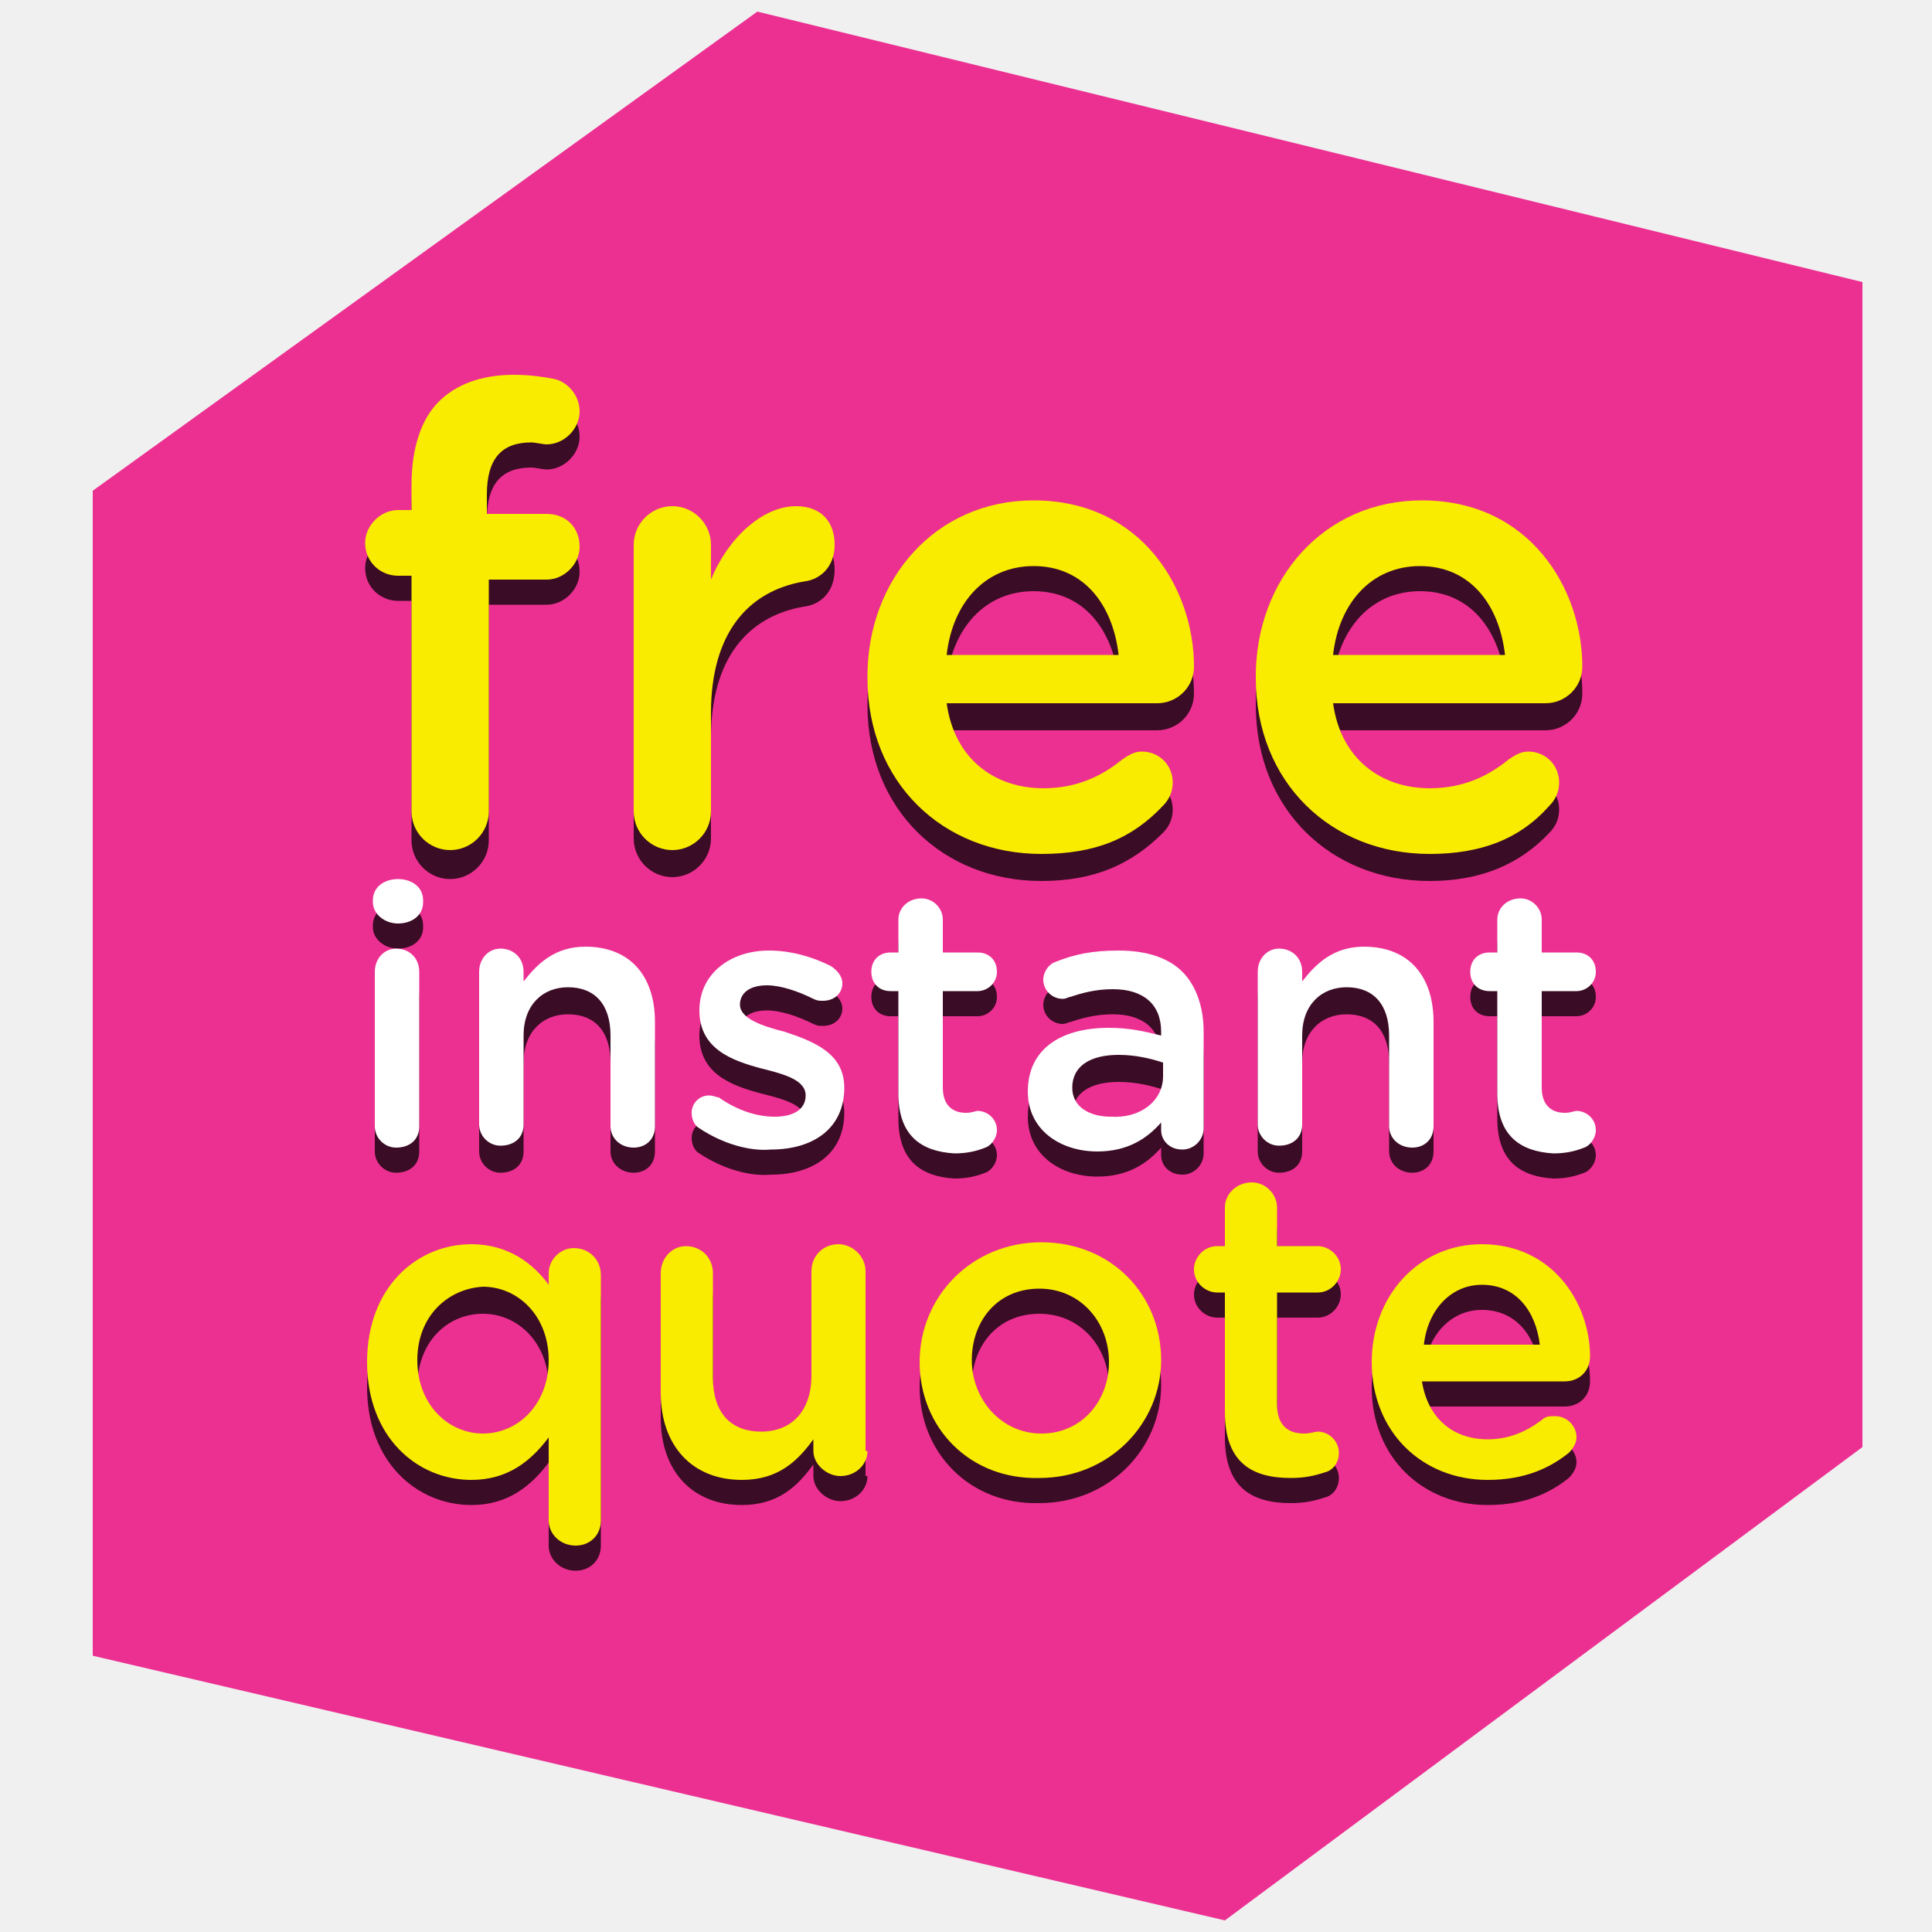
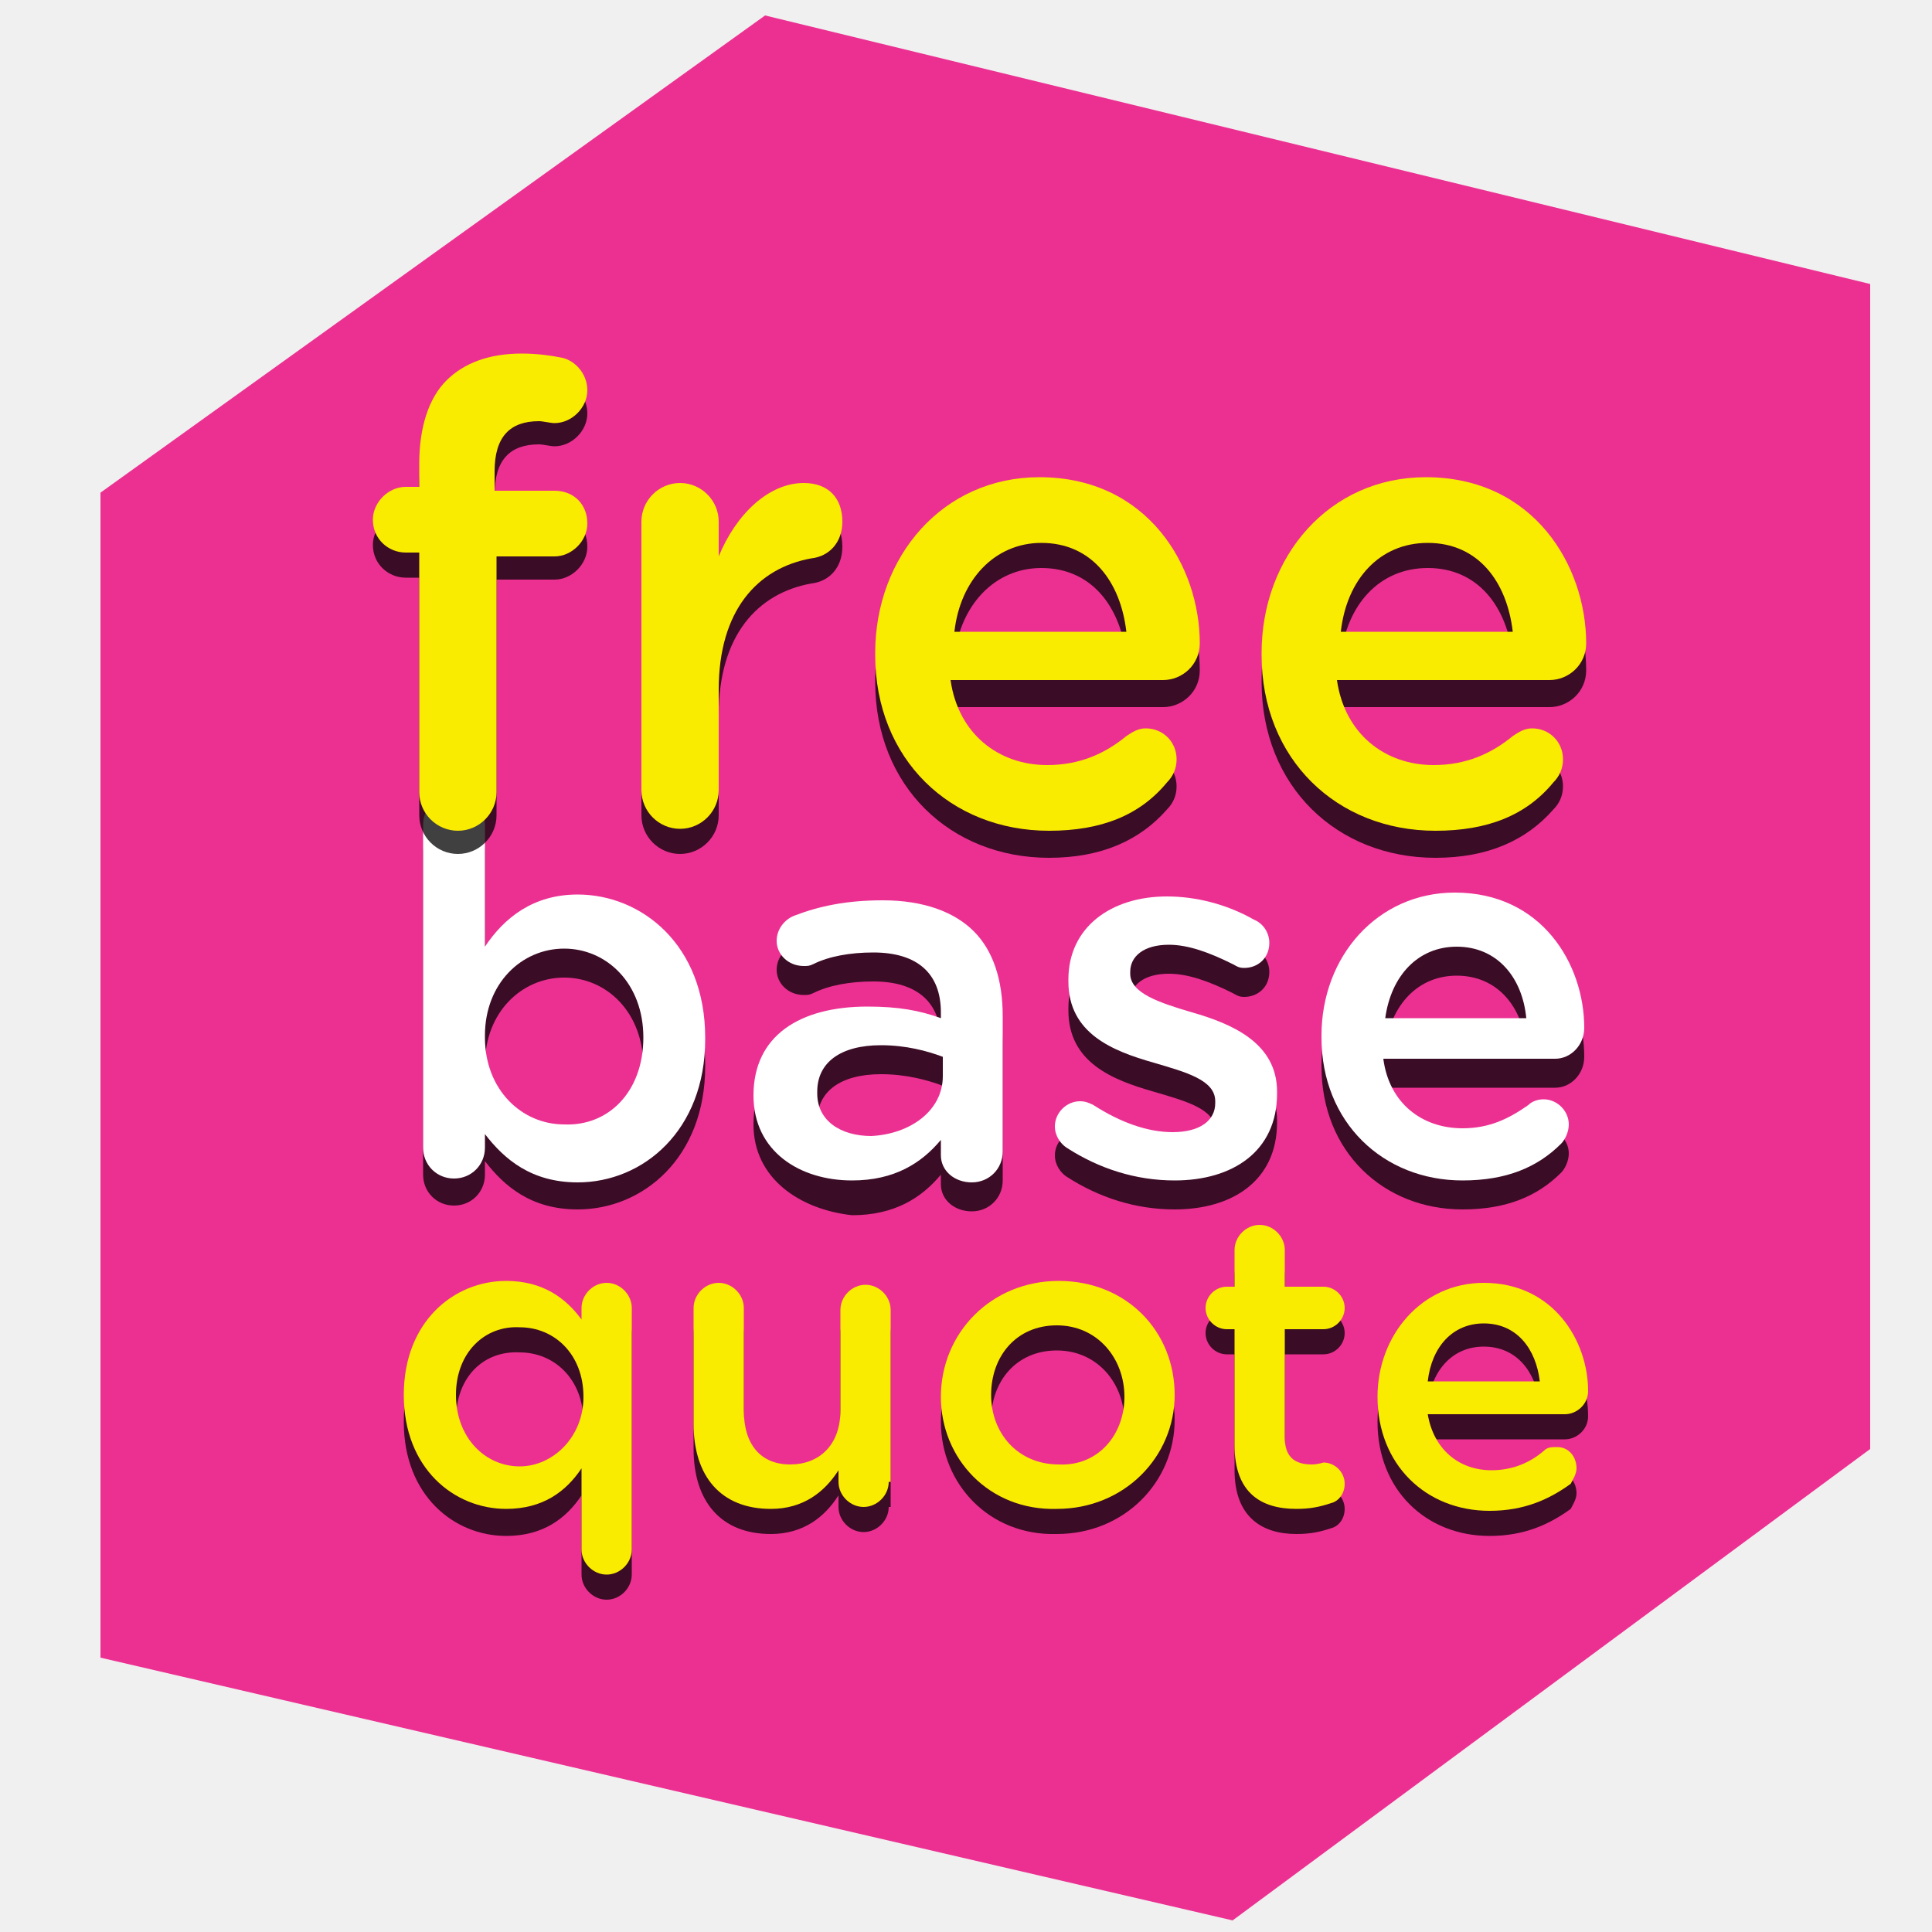
- <svg xmlns="http://www.w3.org/2000/svg" version="1.1" x="0px" y="0px" viewBox="0 0 100 100" style="enable-background:new 0 0 100 100;" xml:space="preserve">
+ <svg xmlns="http://www.w3.org/2000/svg" version="1.1" id="Layer_1" x="0px" y="0px" viewBox="0 0 100 100" style="enable-background:new 0 0 100 100;" xml:space="preserve">
  <style type="text/css">
- 	.stx{fill:#EC3092;}
+ 	.st0{fill:#EC3092;}
	.st1{opacity:0.75;}
- 	.st2{fill:#F9EC00;}
- 	.st3{fill:#FFFFFF;}
+ 	.st2{fill:#FFFFFF;}
+ 	.st3{fill:#F9EC00;}
</style>
-   <polygon class="stx" points="39.2,0.6 4.8,25.4 4.8,85.7 63.4,99.4 96.4,74.9 96.4,14.6 " />
+   <polygon fill="#ec3092" points="39.6,0.8 5.2,25.5 5.2,85.8 63.8,99.4 96.8,75 96.8,14.7 " />
  <g>
    <g class="st1">
-       <path d="M21.3,31.1h-0.7c-0.9,0-1.7-0.7-1.7-1.7c0-0.9,0.8-1.7,1.7-1.7h0.7v-1.3c0-1.9,0.5-3.4,1.4-4.3c0.9-0.9,2.2-1.4,3.9-1.4    c0.8,0,1.5,0.1,2,0.2c0.7,0.1,1.4,0.8,1.4,1.7c0,0.9-0.8,1.7-1.7,1.7c-0.2,0-0.6-0.1-0.8-0.1c-1.5,0-2.3,0.8-2.3,2.7v1h3.1    c1,0,1.7,0.7,1.7,1.7c0,0.9-0.8,1.7-1.7,1.7h-3v12.2c0,1.1-0.9,2-2,2c-1.1,0-2-0.9-2-2V31.1z" />
-       <path d="M32.8,29.5c0-1.1,0.9-2,2-2c1.1,0,2,0.9,2,2v1.8c0.9-2.2,2.7-3.8,4.4-3.8c1.3,0,2,0.8,2,2c0,1.1-0.7,1.8-1.6,1.9    c-2.9,0.5-4.8,2.7-4.8,6.8v5.2c0,1.1-0.9,2-2,2c-1.1,0-2-0.9-2-2V29.5z" />
-       <path d="M53.9,45.6c-5.1,0-9-3.7-9-9.1v-0.1c0-5,3.5-9.1,8.6-9.1c5.6,0,8.3,4.6,8.3,8.6c0,1.1-0.9,1.9-1.9,1.9H49    c0.4,2.9,2.5,4.4,5,4.4c1.7,0,3-0.6,4.1-1.5c0.3-0.2,0.6-0.4,1-0.4c0.9,0,1.6,0.7,1.6,1.6c0,0.5-0.2,0.9-0.5,1.2    C58.6,44.7,56.7,45.6,53.9,45.6z M57.9,35.2c-0.3-2.6-1.8-4.6-4.4-4.6c-2.5,0-4.2,1.9-4.5,4.6H57.9z" />
-       <path d="M74,45.6c-5.1,0-9-3.7-9-9.1v-0.1c0-5,3.5-9.1,8.6-9.1c5.6,0,8.3,4.6,8.3,8.6c0,1.1-0.9,1.9-1.9,1.9H69    c0.4,2.9,2.5,4.4,5,4.4c1.7,0,3-0.6,4.1-1.5c0.3-0.2,0.6-0.4,1-0.4c0.9,0,1.6,0.7,1.6,1.6c0,0.5-0.2,0.9-0.5,1.2    C78.7,44.7,76.7,45.6,74,45.6z M77.9,35.2c-0.3-2.6-1.8-4.6-4.4-4.6c-2.5,0-4.2,1.9-4.5,4.6H77.9z" />
+       <g>
+         <path d="M21.9,44.1c0-0.9,0.7-1.6,1.6-1.6c0.9,0,1.6,0.7,1.6,1.6v6.3c1-1.5,2.5-2.7,4.8-2.7c3.3,0,6.6,2.6,6.6,7.4v0.1     c0,4.7-3.2,7.4-6.6,7.4c-2.4,0-3.8-1.2-4.8-2.5v0.7c0,0.9-0.7,1.6-1.6,1.6c-0.9,0-1.6-0.7-1.6-1.6V44.1z M33.3,55.2L33.3,55.2     c0-2.8-1.9-4.6-4.1-4.6c-2.2,0-4.1,1.8-4.1,4.5v0.1c0,2.7,1.9,4.5,4.1,4.5C31.5,59.8,33.3,58,33.3,55.2z" />
+         <path d="M39,58.2L39,58.2c0-3.1,2.4-4.6,5.9-4.6c1.6,0,2.7,0.2,3.8,0.6v-0.3c0-2-1.2-3.1-3.5-3.1c-1.2,0-2.3,0.2-3.1,0.6     c-0.2,0.1-0.3,0.1-0.5,0.1c-0.8,0-1.4-0.6-1.4-1.3c0-0.6,0.4-1.1,0.9-1.3c1.3-0.5,2.7-0.8,4.6-0.8c2.1,0,3.7,0.6,4.7,1.6     c1,1,1.5,2.5,1.5,4.4v7c0,0.9-0.7,1.6-1.6,1.6c-0.9,0-1.6-0.6-1.6-1.4v-0.5c-1,1.2-2.4,2.1-4.6,2.1C41.4,62.6,39,61,39,58.2z      M48.8,57.2v-1c-0.8-0.3-1.9-0.6-3.2-0.6c-2.1,0-3.3,0.9-3.3,2.4v0.1c0,1.4,1.2,2.2,2.8,2.2C47.1,60.2,48.8,59,48.8,57.2z" />
+         <path d="M55.2,60.9c-0.3-0.2-0.6-0.6-0.6-1.1c0-0.7,0.6-1.3,1.3-1.3c0.3,0,0.5,0.1,0.7,0.2c1.4,0.9,2.8,1.4,4.1,1.4     c1.4,0,2.2-0.6,2.2-1.5v-0.1c0-1.1-1.5-1.5-3.2-2c-2.1-0.6-4.4-1.5-4.4-4.2v-0.1c0-2.7,2.2-4.3,5.1-4.3c1.5,0,3.1,0.4,4.5,1.2     c0.5,0.2,0.8,0.7,0.8,1.2c0,0.8-0.6,1.3-1.3,1.3c-0.3,0-0.4-0.1-0.6-0.2c-1.2-0.6-2.3-1-3.3-1c-1.3,0-2,0.6-2,1.4v0.1     c0,1,1.5,1.5,3.2,2c2.1,0.6,4.4,1.6,4.4,4.1v0.1c0,3-2.3,4.5-5.3,4.5C58.8,62.6,56.9,62,55.2,60.9z" />
+         <path d="M75.7,62.6c-4.1,0-7.3-3-7.3-7.4v-0.1c0-4.1,2.9-7.4,6.9-7.4c4.5,0,6.7,3.7,6.7,7c0,0.9-0.7,1.6-1.5,1.6h-8.9     c0.3,2.3,2,3.6,4.1,3.6c1.4,0,2.4-0.5,3.4-1.2c0.2-0.2,0.5-0.3,0.8-0.3c0.7,0,1.3,0.6,1.3,1.3c0,0.4-0.2,0.8-0.4,1     C79.6,61.9,78,62.6,75.7,62.6z M79,54.2c-0.2-2.1-1.5-3.7-3.6-3.7c-2,0-3.4,1.5-3.7,3.7H79z" />
+       </g>
    </g>
    <g>
-       <path class="st2" d="M21.3,29.8h-0.7c-0.9,0-1.7-0.7-1.7-1.7c0-0.9,0.8-1.7,1.7-1.7h0.7v-1.3c0-1.9,0.5-3.4,1.4-4.3    c0.9-0.9,2.2-1.4,3.9-1.4c0.8,0,1.5,0.1,2,0.2c0.7,0.1,1.4,0.8,1.4,1.7c0,0.9-0.8,1.7-1.7,1.7c-0.2,0-0.6-0.1-0.8-0.1    c-1.5,0-2.3,0.8-2.3,2.7v1h3.1c1,0,1.7,0.7,1.7,1.7c0,0.9-0.8,1.7-1.7,1.7h-3V42c0,1.1-0.9,2-2,2c-1.1,0-2-0.9-2-2V29.8z" />
-       <path class="st2" d="M32.8,28.2c0-1.1,0.9-2,2-2c1.1,0,2,0.9,2,2V30c0.9-2.2,2.7-3.8,4.4-3.8c1.3,0,2,0.8,2,2    c0,1.1-0.7,1.8-1.6,1.9c-2.9,0.5-4.8,2.7-4.8,6.8V42c0,1.1-0.9,2-2,2c-1.1,0-2-0.9-2-2V28.2z" />
-       <path class="st2" d="M53.9,44.2c-5.1,0-9-3.7-9-9.1v-0.1c0-5,3.5-9.1,8.6-9.1c5.6,0,8.3,4.6,8.3,8.6c0,1.1-0.9,1.9-1.9,1.9H49    c0.4,2.9,2.5,4.4,5,4.4c1.7,0,3-0.6,4.1-1.5c0.3-0.2,0.6-0.4,1-0.4c0.9,0,1.6,0.7,1.6,1.6c0,0.5-0.2,0.9-0.5,1.2    C58.6,43.4,56.7,44.2,53.9,44.2z M57.9,33.9c-0.3-2.6-1.8-4.6-4.4-4.6c-2.5,0-4.2,1.9-4.5,4.6H57.9z" />
-       <path class="st2" d="M74,44.2c-5.1,0-9-3.7-9-9.1v-0.1c0-5,3.5-9.1,8.6-9.1c5.6,0,8.3,4.6,8.3,8.6c0,1.1-0.9,1.9-1.9,1.9H69    c0.4,2.9,2.5,4.4,5,4.4c1.7,0,3-0.6,4.1-1.5c0.3-0.2,0.6-0.4,1-0.4c0.9,0,1.6,0.7,1.6,1.6c0,0.5-0.2,0.9-0.5,1.2    C78.7,43.4,76.7,44.2,74,44.2z M77.9,33.9c-0.3-2.6-1.8-4.6-4.4-4.6c-2.5,0-4.2,1.9-4.5,4.6H77.9z" />
+       <g>
+         <path class="st2" d="M21.9,42.7c0-0.9,0.7-1.6,1.6-1.6c0.9,0,1.6,0.7,1.6,1.6V49c1-1.5,2.5-2.7,4.8-2.7c3.3,0,6.6,2.6,6.6,7.4     v0.1c0,4.7-3.2,7.4-6.6,7.4c-2.4,0-3.8-1.2-4.8-2.5v0.7c0,0.9-0.7,1.6-1.6,1.6c-0.9,0-1.6-0.7-1.6-1.6V42.7z M33.3,53.7     L33.3,53.7c0-2.8-1.9-4.6-4.1-4.6c-2.2,0-4.1,1.8-4.1,4.5v0.1c0,2.7,1.9,4.5,4.1,4.5C31.5,58.3,33.3,56.5,33.3,53.7z" />
+         <path class="st2" d="M39,56.7L39,56.7c0-3.1,2.4-4.6,5.9-4.6c1.6,0,2.7,0.2,3.8,0.6v-0.3c0-2-1.2-3.1-3.5-3.1     c-1.2,0-2.3,0.2-3.1,0.6c-0.2,0.1-0.3,0.1-0.5,0.1c-0.8,0-1.4-0.6-1.4-1.3c0-0.6,0.4-1.1,0.9-1.3c1.3-0.5,2.7-0.8,4.6-0.8     c2.1,0,3.7,0.6,4.7,1.6c1,1,1.5,2.5,1.5,4.4v7c0,0.9-0.7,1.6-1.6,1.6c-0.9,0-1.6-0.6-1.6-1.4V59c-1,1.2-2.4,2.1-4.6,2.1     C41.4,61.1,39,59.6,39,56.7z M48.8,55.7v-1c-0.8-0.3-1.9-0.6-3.2-0.6c-2.1,0-3.3,0.9-3.3,2.4v0.1c0,1.4,1.2,2.2,2.8,2.2     C47.1,58.7,48.8,57.5,48.8,55.7z" />
+         <path class="st2" d="M55.2,59.4c-0.3-0.2-0.6-0.6-0.6-1.1c0-0.7,0.6-1.3,1.3-1.3c0.3,0,0.5,0.1,0.7,0.2c1.4,0.9,2.8,1.4,4.1,1.4     c1.4,0,2.2-0.6,2.2-1.5v-0.1c0-1.1-1.5-1.5-3.2-2c-2.1-0.6-4.4-1.5-4.4-4.2v-0.1c0-2.7,2.2-4.3,5.1-4.3c1.5,0,3.1,0.4,4.5,1.2     c0.5,0.2,0.8,0.7,0.8,1.2c0,0.8-0.6,1.3-1.3,1.3c-0.3,0-0.4-0.1-0.6-0.2c-1.2-0.6-2.3-1-3.3-1c-1.3,0-2,0.6-2,1.4v0.1     c0,1,1.5,1.5,3.2,2c2.1,0.6,4.4,1.6,4.4,4.1v0.1c0,3-2.3,4.5-5.3,4.5C58.8,61.1,56.9,60.5,55.2,59.4z" />
+         <path class="st2" d="M75.7,61.1c-4.1,0-7.3-3-7.3-7.4v-0.1c0-4.1,2.9-7.4,6.9-7.4c4.5,0,6.7,3.7,6.7,7c0,0.9-0.7,1.6-1.5,1.6     h-8.9c0.3,2.3,2,3.6,4.1,3.6c1.4,0,2.4-0.5,3.4-1.2c0.2-0.2,0.5-0.3,0.8-0.3c0.7,0,1.3,0.6,1.3,1.3c0,0.4-0.2,0.8-0.4,1     C79.6,60.4,78,61.1,75.7,61.1z M79,52.7c-0.2-2.1-1.5-3.7-3.6-3.7c-2,0-3.4,1.5-3.7,3.7H79z" />
+       </g>
    </g>
  </g>
  <g>
    <g class="st1">
-       <path d="M19.3,47.9c0-0.7,0.6-1.1,1.3-1.1c0.7,0,1.3,0.4,1.3,1.1V48c0,0.7-0.6,1.1-1.3,1.1c-0.7,0-1.3-0.5-1.3-1.1V47.9z     M19.4,51.6c0-0.7,0.5-1.2,1.1-1.2c0.7,0,1.2,0.5,1.2,1.2v8c0,0.7-0.5,1.1-1.2,1.1c-0.6,0-1.1-0.5-1.1-1.1V51.6z" />
-       <path d="M24.8,51.6c0-0.7,0.5-1.2,1.1-1.2c0.7,0,1.2,0.5,1.2,1.2v0.5c0.7-0.9,1.6-1.8,3.2-1.8c2.3,0,3.6,1.5,3.6,3.9v5.4    c0,0.7-0.5,1.1-1.1,1.1c-0.7,0-1.2-0.5-1.2-1.1V55c0-1.6-0.8-2.5-2.2-2.5c-1.3,0-2.3,0.9-2.3,2.5v4.6c0,0.7-0.5,1.1-1.2,1.1    c-0.6,0-1.1-0.5-1.1-1.1V51.6z" />
-       <path d="M36.2,59.7c-0.2-0.1-0.4-0.4-0.4-0.8c0-0.5,0.4-0.9,0.9-0.9c0.2,0,0.4,0.1,0.5,0.1c1,0.7,2,1,2.9,1c1,0,1.6-0.4,1.6-1.1v0    c0-0.8-1.1-1.1-2.3-1.4c-1.5-0.4-3.2-1-3.2-3v0c0-1.9,1.6-3.1,3.6-3.1c1.1,0,2.2,0.3,3.2,0.8c0.3,0.2,0.6,0.5,0.6,0.9    c0,0.5-0.4,0.9-1,0.9c-0.2,0-0.3,0-0.5-0.1c-0.8-0.4-1.7-0.7-2.4-0.7c-0.9,0-1.4,0.4-1.4,1v0c0,0.7,1.1,1.1,2.3,1.4    c1.5,0.5,3.1,1.1,3.1,2.9v0c0,2.1-1.6,3.2-3.8,3.2C38.8,60.9,37.4,60.5,36.2,59.7z" />
-       <path d="M46.5,57.9v-5.3h-0.4c-0.6,0-1-0.4-1-1c0-0.6,0.4-1,1-1h0.4v-1.7c0-0.6,0.5-1.1,1.2-1.1c0.6,0,1.1,0.5,1.1,1.1v1.7h1.8    c0.6,0,1,0.4,1,1c0,0.6-0.5,1-1,1h-1.8v5c0,0.9,0.5,1.3,1.2,1.3c0.3,0,0.5-0.1,0.6-0.1c0.5,0,1,0.4,1,1c0,0.4-0.3,0.8-0.6,0.9    c-0.5,0.2-1,0.3-1.6,0.3C47.7,60.9,46.5,60.1,46.5,57.9z" />
-       <path d="M53.2,57.8L53.2,57.8c0-2.2,1.7-3.3,4.2-3.3c1.1,0,1.9,0.2,2.7,0.4v-0.2c0-1.4-0.9-2.2-2.5-2.2c-0.9,0-1.6,0.2-2.2,0.4    c-0.1,0-0.2,0.1-0.4,0.1c-0.5,0-1-0.4-1-1c0-0.4,0.3-0.8,0.6-0.9c1-0.4,1.9-0.6,3.3-0.6c1.5,0,2.6,0.4,3.3,1.1    c0.7,0.7,1.1,1.8,1.1,3.1v5c0,0.6-0.5,1.1-1.1,1.1c-0.7,0-1.1-0.5-1.1-1v-0.4c-0.7,0.8-1.7,1.5-3.3,1.5    C54.9,60.9,53.2,59.8,53.2,57.8z M60.2,57.1v-0.7c-0.6-0.2-1.4-0.4-2.3-0.4c-1.5,0-2.4,0.6-2.4,1.7v0c0,1,0.9,1.5,2,1.5    C59,59.2,60.2,58.3,60.2,57.1z" />
-       <path d="M65.1,51.6c0-0.7,0.5-1.2,1.1-1.2c0.7,0,1.2,0.5,1.2,1.2v0.5c0.7-0.9,1.6-1.8,3.2-1.8c2.3,0,3.6,1.5,3.6,3.9v5.4    c0,0.7-0.5,1.1-1.1,1.1c-0.7,0-1.2-0.5-1.2-1.1V55c0-1.6-0.8-2.5-2.2-2.5c-1.3,0-2.3,0.9-2.3,2.5v4.6c0,0.7-0.5,1.1-1.2,1.1    c-0.6,0-1.1-0.5-1.1-1.1V51.6z" />
-       <path d="M77.5,57.9v-5.3h-0.4c-0.6,0-1-0.4-1-1c0-0.6,0.4-1,1-1h0.4v-1.7c0-0.6,0.5-1.1,1.2-1.1c0.6,0,1.1,0.5,1.1,1.1v1.7h1.8    c0.6,0,1,0.4,1,1c0,0.6-0.5,1-1,1h-1.8v5c0,0.9,0.5,1.3,1.2,1.3c0.3,0,0.5-0.1,0.6-0.1c0.5,0,1,0.4,1,1c0,0.4-0.3,0.8-0.6,0.9    c-0.5,0.2-1,0.3-1.6,0.3C78.7,60.9,77.5,60.1,77.5,57.9z" />
+       <g>
+         <path d="M21.7,29.9H21c-0.9,0-1.7-0.7-1.7-1.7c0-0.9,0.8-1.7,1.7-1.7h0.7v-1.3c0-1.9,0.5-3.4,1.4-4.3c0.9-0.9,2.2-1.4,3.9-1.4     c0.8,0,1.5,0.1,2,0.2c0.7,0.1,1.4,0.8,1.4,1.7c0,0.9-0.8,1.7-1.7,1.7c-0.2,0-0.6-0.1-0.8-0.1c-1.5,0-2.3,0.8-2.3,2.6v1h3.1     c1,0,1.7,0.7,1.7,1.7c0,0.9-0.8,1.7-1.7,1.7h-3v12.2c0,1.1-0.9,2-2,2c-1.1,0-2-0.9-2-2V29.9z" />
+         <path d="M33.2,28.3c0-1.1,0.9-2,2-2c1.1,0,2,0.9,2,2v1.8c0.9-2.2,2.6-3.8,4.4-3.8c1.3,0,2,0.8,2,2c0,1.1-0.7,1.8-1.6,1.9     c-2.8,0.5-4.8,2.7-4.8,6.8v5.2c0,1.1-0.9,2-2,2c-1.1,0-2-0.9-2-2V28.3z" />
+         <path d="M54.3,44.4c-5.1,0-9-3.7-9-9.1v-0.1c0-5,3.5-9.1,8.5-9.1c5.6,0,8.3,4.6,8.3,8.6c0,1.1-0.9,1.9-1.9,1.9h-11     c0.4,2.8,2.5,4.4,5,4.4c1.7,0,3-0.6,4.1-1.5c0.3-0.2,0.6-0.4,1-0.4c0.9,0,1.6,0.7,1.6,1.6c0,0.5-0.2,0.9-0.5,1.2     C59,43.5,57,44.4,54.3,44.4z M58.3,34c-0.3-2.6-1.8-4.6-4.4-4.6c-2.4,0-4.2,1.9-4.5,4.6H58.3z" />
+         <path d="M74.3,44.4c-5.1,0-9-3.7-9-9.1v-0.1c0-5,3.5-9.1,8.5-9.1c5.6,0,8.3,4.6,8.3,8.6c0,1.1-0.9,1.9-1.9,1.9h-11     c0.4,2.8,2.5,4.4,5,4.4c1.7,0,3-0.6,4.1-1.5c0.3-0.2,0.6-0.4,1-0.4c0.9,0,1.6,0.7,1.6,1.6c0,0.5-0.2,0.9-0.5,1.2     C79,43.5,77,44.4,74.3,44.4z M78.3,34c-0.3-2.6-1.8-4.6-4.4-4.6c-2.5,0-4.2,1.9-4.5,4.6H78.3z" />
+       </g>
    </g>
    <g>
-       <path class="st3" d="M19.3,46.6c0-0.7,0.6-1.1,1.3-1.1c0.7,0,1.3,0.4,1.3,1.1v0.1c0,0.7-0.6,1.1-1.3,1.1c-0.7,0-1.3-0.5-1.3-1.1    V46.6z M19.4,50.3c0-0.7,0.5-1.2,1.1-1.2c0.7,0,1.2,0.5,1.2,1.2v8c0,0.7-0.5,1.1-1.2,1.1c-0.6,0-1.1-0.5-1.1-1.1V50.3z" />
-       <path class="st3" d="M24.8,50.3c0-0.7,0.5-1.2,1.1-1.2c0.7,0,1.2,0.5,1.2,1.2v0.5c0.7-0.9,1.6-1.8,3.2-1.8c2.3,0,3.6,1.5,3.6,3.9    v5.4c0,0.7-0.5,1.1-1.1,1.1c-0.7,0-1.2-0.5-1.2-1.1v-4.7c0-1.6-0.8-2.5-2.2-2.5c-1.3,0-2.3,0.9-2.3,2.5v4.6c0,0.7-0.5,1.1-1.2,1.1    c-0.6,0-1.1-0.5-1.1-1.1V50.3z" />
-       <path class="st3" d="M36.2,58.4c-0.2-0.1-0.4-0.4-0.4-0.8c0-0.5,0.4-0.9,0.9-0.9c0.2,0,0.4,0.1,0.5,0.1c1,0.7,2,1,2.9,1    c1,0,1.6-0.4,1.6-1.1v0c0-0.8-1.1-1.1-2.3-1.4c-1.5-0.4-3.2-1-3.2-3v0c0-1.9,1.6-3.1,3.6-3.1c1.1,0,2.2,0.3,3.2,0.8    c0.3,0.2,0.6,0.5,0.6,0.9c0,0.5-0.4,0.9-1,0.9c-0.2,0-0.3,0-0.5-0.1c-0.8-0.4-1.7-0.7-2.4-0.7c-0.9,0-1.4,0.4-1.4,1v0    c0,0.7,1.1,1.1,2.3,1.4c1.5,0.5,3.1,1.1,3.1,2.9v0c0,2.1-1.6,3.2-3.8,3.2C38.8,59.6,37.4,59.2,36.2,58.4z" />
-       <path class="st3" d="M46.5,56.6v-5.3h-0.4c-0.6,0-1-0.4-1-1c0-0.6,0.4-1,1-1h0.4v-1.7c0-0.6,0.5-1.1,1.2-1.1    c0.6,0,1.1,0.5,1.1,1.1v1.7h1.8c0.6,0,1,0.4,1,1c0,0.6-0.5,1-1,1h-1.8v5c0,0.9,0.5,1.3,1.2,1.3c0.3,0,0.5-0.1,0.6-0.1    c0.5,0,1,0.4,1,1c0,0.4-0.3,0.8-0.6,0.9c-0.5,0.2-1,0.3-1.6,0.3C47.7,59.6,46.5,58.8,46.5,56.6z" />
-       <path class="st3" d="M53.2,56.5L53.2,56.5c0-2.2,1.7-3.3,4.2-3.3c1.1,0,1.9,0.2,2.7,0.4v-0.2c0-1.4-0.9-2.2-2.5-2.2    c-0.9,0-1.6,0.2-2.2,0.4c-0.1,0-0.2,0.1-0.4,0.1c-0.5,0-1-0.4-1-1c0-0.4,0.3-0.8,0.6-0.9c1-0.4,1.9-0.6,3.3-0.6    c1.5,0,2.6,0.4,3.3,1.1c0.7,0.7,1.1,1.8,1.1,3.1v5c0,0.6-0.5,1.1-1.1,1.1c-0.7,0-1.1-0.5-1.1-1v-0.4c-0.7,0.8-1.7,1.5-3.3,1.5    C54.9,59.6,53.2,58.5,53.2,56.5z M60.2,55.7v-0.7c-0.6-0.2-1.4-0.4-2.3-0.4c-1.5,0-2.4,0.6-2.4,1.7v0c0,1,0.9,1.5,2,1.5    C59,57.9,60.2,57,60.2,55.7z" />
-       <path class="st3" d="M65.1,50.3c0-0.7,0.5-1.2,1.1-1.2c0.7,0,1.2,0.5,1.2,1.2v0.5c0.7-0.9,1.6-1.8,3.2-1.8c2.3,0,3.6,1.5,3.6,3.9    v5.4c0,0.7-0.5,1.1-1.1,1.1c-0.7,0-1.2-0.5-1.2-1.1v-4.7c0-1.6-0.8-2.5-2.2-2.5c-1.3,0-2.3,0.9-2.3,2.5v4.6c0,0.7-0.5,1.1-1.2,1.1    c-0.6,0-1.1-0.5-1.1-1.1V50.3z" />
-       <path class="st3" d="M77.5,56.6v-5.3h-0.4c-0.6,0-1-0.4-1-1c0-0.6,0.4-1,1-1h0.4v-1.7c0-0.6,0.5-1.1,1.2-1.1    c0.6,0,1.1,0.5,1.1,1.1v1.7h1.8c0.6,0,1,0.4,1,1c0,0.6-0.5,1-1,1h-1.8v5c0,0.9,0.5,1.3,1.2,1.3c0.3,0,0.5-0.1,0.6-0.1    c0.5,0,1,0.4,1,1c0,0.4-0.3,0.8-0.6,0.9c-0.5,0.2-1,0.3-1.6,0.3C78.7,59.6,77.5,58.8,77.5,56.6z" />
+       <g>
+         <path class="st3" d="M21.7,28.6H21c-0.9,0-1.7-0.7-1.7-1.7c0-0.9,0.8-1.7,1.7-1.7h0.7V24c0-1.9,0.5-3.4,1.4-4.3     c0.9-0.9,2.2-1.4,3.9-1.4c0.8,0,1.5,0.1,2,0.2c0.7,0.1,1.4,0.8,1.4,1.7c0,0.9-0.8,1.7-1.7,1.7c-0.2,0-0.6-0.1-0.8-0.1     c-1.5,0-2.3,0.8-2.3,2.6v1h3.1c1,0,1.7,0.7,1.7,1.7c0,0.9-0.8,1.7-1.7,1.7h-3v12.2c0,1.1-0.9,2-2,2c-1.1,0-2-0.9-2-2V28.6z" />
+         <path class="st3" d="M33.2,27c0-1.1,0.9-2,2-2c1.1,0,2,0.9,2,2v1.8c0.9-2.2,2.6-3.8,4.4-3.8c1.3,0,2,0.8,2,2     c0,1.1-0.7,1.8-1.6,1.9c-2.8,0.5-4.8,2.7-4.8,6.8v5.2c0,1.1-0.9,2-2,2c-1.1,0-2-0.9-2-2V27z" />
+         <path class="st3" d="M54.3,43c-5.1,0-9-3.7-9-9.1v-0.1c0-5,3.5-9.1,8.5-9.1c5.6,0,8.3,4.6,8.3,8.6c0,1.1-0.9,1.9-1.9,1.9h-11     c0.4,2.8,2.5,4.4,5,4.4c1.7,0,3-0.6,4.1-1.5c0.3-0.2,0.6-0.4,1-0.4c0.9,0,1.6,0.7,1.6,1.6c0,0.5-0.2,0.9-0.5,1.2     C59,42.2,57,43,54.3,43z M58.3,32.7c-0.3-2.6-1.8-4.6-4.4-4.6c-2.4,0-4.2,1.9-4.5,4.6H58.3z" />
+         <path class="st3" d="M74.3,43c-5.1,0-9-3.7-9-9.1v-0.1c0-5,3.5-9.1,8.5-9.1c5.6,0,8.3,4.6,8.3,8.6c0,1.1-0.9,1.9-1.9,1.9h-11     c0.4,2.8,2.5,4.4,5,4.4c1.7,0,3-0.6,4.1-1.5c0.3-0.2,0.6-0.4,1-0.4c0.9,0,1.6,0.7,1.6,1.6c0,0.5-0.2,0.9-0.5,1.2     C79,42.2,77,43,74.3,43z M78.3,32.7c-0.3-2.6-1.8-4.6-4.4-4.6c-2.5,0-4.2,1.9-4.5,4.6H78.3z" />
+       </g>
    </g>
  </g>
  <g>
    <g class="st1">
-       <path d="M31.1,80c0,0.8-0.6,1.3-1.3,1.3c-0.8,0-1.4-0.6-1.4-1.3v-4.3c-0.9,1.2-2.1,2.2-4,2.2c-2.8,0-5.4-2.2-5.4-6.1v0    c0-3.9,2.6-6.1,5.4-6.1c1.9,0,3.2,1,4,2.1v-0.6c0-0.7,0.6-1.3,1.3-1.3c0.8,0,1.4,0.6,1.4,1.4V80z M21.6,71.8L21.6,71.8    c0,2.3,1.6,3.8,3.4,3.8c1.8,0,3.4-1.5,3.4-3.8v0c0-2.3-1.6-3.8-3.4-3.8C23.2,68,21.6,69.4,21.6,71.8z" />
-       <path d="M44.9,76.4c0,0.7-0.6,1.3-1.4,1.3c-0.7,0-1.4-0.6-1.4-1.3v-0.6c-0.8,1.1-1.8,2.1-3.7,2.1c-2.6,0-4.2-1.8-4.2-4.5v-6.2    c0-0.8,0.6-1.4,1.3-1.4c0.8,0,1.4,0.6,1.4,1.4v5.4c0,1.8,0.9,2.8,2.5,2.8c1.6,0,2.6-1.1,2.6-2.9v-5.4c0-0.8,0.6-1.4,1.4-1.4    c0.7,0,1.4,0.6,1.4,1.4V76.4z" />
-       <path d="M47.6,71.8L47.6,71.8c0-3.4,2.7-6.2,6.3-6.2c3.6,0,6.2,2.7,6.2,6.1v0c0,3.3-2.7,6.1-6.3,6.1    C50.2,77.9,47.6,75.2,47.6,71.8z M57.4,71.8L57.4,71.8c0-2.1-1.5-3.8-3.6-3.8c-2.2,0-3.5,1.7-3.5,3.7v0c0,2,1.5,3.8,3.6,3.8    C56,75.6,57.4,73.9,57.4,71.8z" />
-       <path d="M63.4,74.4v-6.2H63c-0.6,0-1.2-0.5-1.2-1.2c0-0.6,0.5-1.2,1.2-1.2h0.4v-2c0-0.7,0.6-1.3,1.4-1.3c0.7,0,1.3,0.6,1.3,1.3v2    h2.1c0.6,0,1.2,0.5,1.2,1.2c0,0.6-0.5,1.2-1.2,1.2h-2.1V74c0,1,0.5,1.5,1.4,1.5c0.3,0,0.6-0.1,0.7-0.1c0.6,0,1.1,0.5,1.1,1.1    c0,0.5-0.3,0.9-0.7,1c-0.6,0.2-1.1,0.3-1.8,0.3C64.8,77.8,63.4,77,63.4,74.4z" />
-       <path d="M77,77.9c-3.4,0-6-2.5-6-6.1v0c0-3.4,2.4-6.1,5.7-6.1c3.7,0,5.6,3.1,5.6,5.8c0,0.8-0.6,1.3-1.3,1.3h-7.4    c0.3,1.9,1.6,3,3.4,3c1.1,0,2-0.4,2.8-1c0.2-0.2,0.4-0.2,0.7-0.2c0.6,0,1.1,0.5,1.1,1.1c0,0.3-0.2,0.6-0.4,0.8    C80.2,77.3,78.9,77.9,77,77.9z M79.7,70.9c-0.2-1.7-1.2-3.1-3-3.1c-1.6,0-2.8,1.3-3,3.1H79.7z" />
+       <g>
+         <path d="M32.7,81.5c0,0.7-0.6,1.3-1.3,1.3c-0.7,0-1.3-0.6-1.3-1.3v-4.1c-0.8,1.2-2,2.1-3.9,2.1c-2.7,0-5.3-2.1-5.3-5.9v0     c0-3.8,2.6-5.9,5.3-5.9c1.9,0,3.1,0.9,3.9,2V69c0-0.7,0.6-1.3,1.3-1.3c0.7,0,1.3,0.6,1.3,1.3V81.5z M23.6,73.5L23.6,73.5     c0,2.2,1.5,3.7,3.3,3.7c1.7,0,3.3-1.5,3.3-3.6v0c0-2.2-1.5-3.6-3.3-3.6C25.1,69.9,23.6,71.2,23.6,73.5z" />
+         <path d="M46,78c0,0.7-0.6,1.3-1.3,1.3c-0.7,0-1.3-0.6-1.3-1.3v-0.6c-0.7,1.1-1.8,2-3.5,2c-2.6,0-4-1.7-4-4.4v-6     c0-0.7,0.6-1.3,1.3-1.3c0.7,0,1.3,0.6,1.3,1.3v5.3c0,1.8,0.9,2.8,2.4,2.8c1.5,0,2.6-1,2.6-2.8V69c0-0.7,0.6-1.3,1.3-1.3     c0.7,0,1.3,0.6,1.3,1.3V78z" />
+         <path d="M48.7,73.6L48.7,73.6c0-3.3,2.6-6,6.1-6c3.5,0,6,2.6,6,5.9v0c0,3.2-2.6,5.9-6.1,5.9C51.2,79.5,48.7,76.8,48.7,73.6z      M58.2,73.6L58.2,73.6c0-2-1.4-3.7-3.5-3.7c-2.1,0-3.4,1.6-3.4,3.6v0c0,2,1.4,3.6,3.5,3.6C56.8,77.2,58.2,75.5,58.2,73.6z" />
+         <path d="M63.9,76.1v-6h-0.4c-0.6,0-1.1-0.5-1.1-1.1c0-0.6,0.5-1.1,1.1-1.1h0.4v-1.9c0-0.7,0.6-1.3,1.3-1.3c0.7,0,1.3,0.6,1.3,1.3     v1.9h2c0.6,0,1.1,0.5,1.1,1.1c0,0.6-0.5,1.1-1.1,1.1h-2v5.6c0,1,0.5,1.4,1.4,1.4c0.3,0,0.6-0.1,0.6-0.1c0.6,0,1.1,0.5,1.1,1.1     c0,0.5-0.3,0.9-0.7,1c-0.6,0.2-1.1,0.3-1.8,0.3C65.3,79.4,63.9,78.5,63.9,76.1z" />
+         <path d="M77.1,79.5c-3.3,0-5.8-2.4-5.8-5.9v0c0-3.2,2.3-5.9,5.5-5.9c3.6,0,5.4,3,5.4,5.6c0,0.7-0.6,1.2-1.2,1.2h-7.1     c0.3,1.8,1.6,2.9,3.3,2.9c1.1,0,2-0.4,2.7-1c0.2-0.2,0.4-0.2,0.7-0.2c0.6,0,1,0.5,1,1.1c0,0.3-0.2,0.6-0.3,0.8     C80.2,78.9,78.9,79.5,77.1,79.5z M79.7,72.7c-0.2-1.7-1.2-3-2.9-3c-1.6,0-2.7,1.2-2.9,3H79.7z" />
+       </g>
    </g>
    <g>
-       <path class="st2" d="M31.1,78.7c0,0.8-0.6,1.3-1.3,1.3c-0.8,0-1.4-0.6-1.4-1.3v-4.3c-0.9,1.2-2.1,2.2-4,2.2    c-2.8,0-5.4-2.2-5.4-6.1v0c0-3.9,2.6-6.1,5.4-6.1c1.9,0,3.2,1,4,2.1v-0.6c0-0.7,0.6-1.3,1.3-1.3c0.8,0,1.4,0.6,1.4,1.4V78.7z     M21.6,70.4L21.6,70.4c0,2.3,1.6,3.8,3.4,3.8c1.8,0,3.4-1.5,3.4-3.8v0c0-2.3-1.6-3.8-3.4-3.8C23.2,66.7,21.6,68.1,21.6,70.4z" />
-       <path class="st2" d="M44.9,75.1c0,0.7-0.6,1.3-1.4,1.3c-0.7,0-1.4-0.6-1.4-1.3v-0.6c-0.8,1.1-1.8,2.1-3.7,2.1    c-2.6,0-4.2-1.8-4.2-4.5v-6.2c0-0.8,0.6-1.4,1.3-1.4c0.8,0,1.4,0.6,1.4,1.4v5.4c0,1.8,0.9,2.8,2.5,2.8c1.6,0,2.6-1.1,2.6-2.9v-5.4    c0-0.8,0.6-1.4,1.4-1.4c0.7,0,1.4,0.6,1.4,1.4V75.1z" />
-       <path class="st2" d="M47.6,70.5L47.6,70.5c0-3.4,2.7-6.2,6.3-6.2c3.6,0,6.2,2.7,6.2,6.1v0c0,3.3-2.7,6.1-6.3,6.1    C50.2,76.6,47.6,73.9,47.6,70.5z M57.4,70.5L57.4,70.5c0-2.1-1.5-3.8-3.6-3.8c-2.2,0-3.5,1.7-3.5,3.7v0c0,2,1.5,3.8,3.6,3.8    C56,74.2,57.4,72.5,57.4,70.5z" />
-       <path class="st2" d="M63.4,73.1v-6.2H63c-0.6,0-1.2-0.5-1.2-1.2c0-0.6,0.5-1.2,1.2-1.2h0.4v-2c0-0.7,0.6-1.3,1.4-1.3    c0.7,0,1.3,0.6,1.3,1.3v2h2.1c0.6,0,1.2,0.5,1.2,1.2c0,0.6-0.5,1.2-1.2,1.2h-2.1v5.8c0,1,0.5,1.5,1.4,1.5c0.3,0,0.6-0.1,0.7-0.1    c0.6,0,1.1,0.5,1.1,1.1c0,0.5-0.3,0.9-0.7,1c-0.6,0.2-1.1,0.3-1.8,0.3C64.8,76.5,63.4,75.7,63.4,73.1z" />
-       <path class="st2" d="M77,76.6c-3.4,0-6-2.5-6-6.1v0c0-3.4,2.4-6.1,5.7-6.1c3.7,0,5.6,3.1,5.6,5.8c0,0.8-0.6,1.3-1.3,1.3h-7.4    c0.3,1.9,1.6,3,3.4,3c1.1,0,2-0.4,2.8-1c0.2-0.2,0.4-0.2,0.7-0.2c0.6,0,1.1,0.5,1.1,1.1c0,0.3-0.2,0.6-0.4,0.8    C80.2,76,78.9,76.6,77,76.6z M79.7,69.6c-0.2-1.7-1.2-3.1-3-3.1c-1.6,0-2.8,1.3-3,3.1H79.7z" />
+       <g>
+         <path class="st3" d="M32.7,80.2c0,0.7-0.6,1.3-1.3,1.3c-0.7,0-1.3-0.6-1.3-1.3V76c-0.8,1.2-2,2.1-3.9,2.1c-2.7,0-5.3-2.1-5.3-5.9     v0c0-3.8,2.6-5.9,5.3-5.9c1.9,0,3.1,0.9,3.9,2v-0.6c0-0.7,0.6-1.3,1.3-1.3c0.7,0,1.3,0.6,1.3,1.3V80.2z M23.6,72.2L23.6,72.2     c0,2.2,1.5,3.7,3.3,3.7c1.7,0,3.3-1.5,3.3-3.6v0c0-2.2-1.5-3.6-3.3-3.6C25.1,68.6,23.6,70,23.6,72.2z" />
+         <path class="st3" d="M46,76.7c0,0.7-0.6,1.3-1.3,1.3c-0.7,0-1.3-0.6-1.3-1.3v-0.6c-0.7,1.1-1.8,2-3.5,2c-2.6,0-4-1.7-4-4.4v-6     c0-0.7,0.6-1.3,1.3-1.3c0.7,0,1.3,0.6,1.3,1.3V73c0,1.8,0.9,2.8,2.4,2.8c1.5,0,2.6-1,2.6-2.8v-5.2c0-0.7,0.6-1.3,1.3-1.3     c0.7,0,1.3,0.6,1.3,1.3V76.7z" />
+         <path class="st3" d="M48.7,72.3L48.7,72.3c0-3.3,2.6-6,6.1-6c3.5,0,6,2.6,6,5.9v0c0,3.2-2.6,5.9-6.1,5.9     C51.2,78.2,48.7,75.5,48.7,72.3z M58.2,72.3L58.2,72.3c0-2-1.4-3.7-3.5-3.7c-2.1,0-3.4,1.6-3.4,3.6v0c0,2,1.4,3.6,3.5,3.6     C56.8,75.9,58.2,74.3,58.2,72.3z" />
+         <path class="st3" d="M63.9,74.8v-6h-0.4c-0.6,0-1.1-0.5-1.1-1.1c0-0.6,0.5-1.1,1.1-1.1h0.4v-1.9c0-0.7,0.6-1.3,1.3-1.3     c0.7,0,1.3,0.6,1.3,1.3v1.9h2c0.6,0,1.1,0.5,1.1,1.1c0,0.6-0.5,1.1-1.1,1.1h-2v5.6c0,1,0.5,1.4,1.4,1.4c0.3,0,0.6-0.1,0.6-0.1     c0.6,0,1.1,0.5,1.1,1.1c0,0.5-0.3,0.9-0.7,1c-0.6,0.2-1.1,0.3-1.8,0.3C65.3,78.1,63.9,77.3,63.9,74.8z" />
+         <path class="st3" d="M77.1,78.2c-3.3,0-5.8-2.4-5.8-5.9v0c0-3.2,2.3-5.9,5.5-5.9c3.6,0,5.4,3,5.4,5.6c0,0.7-0.6,1.2-1.2,1.2h-7.1     c0.3,1.8,1.6,2.9,3.3,2.9c1.1,0,2-0.4,2.7-1c0.2-0.2,0.4-0.2,0.7-0.2c0.6,0,1,0.5,1,1.1c0,0.3-0.2,0.6-0.3,0.8     C80.2,77.6,78.9,78.2,77.1,78.2z M79.7,71.5c-0.2-1.7-1.2-3-2.9-3c-1.6,0-2.7,1.2-2.9,3H79.7z" />
+       </g>
    </g>
  </g>
</svg>
